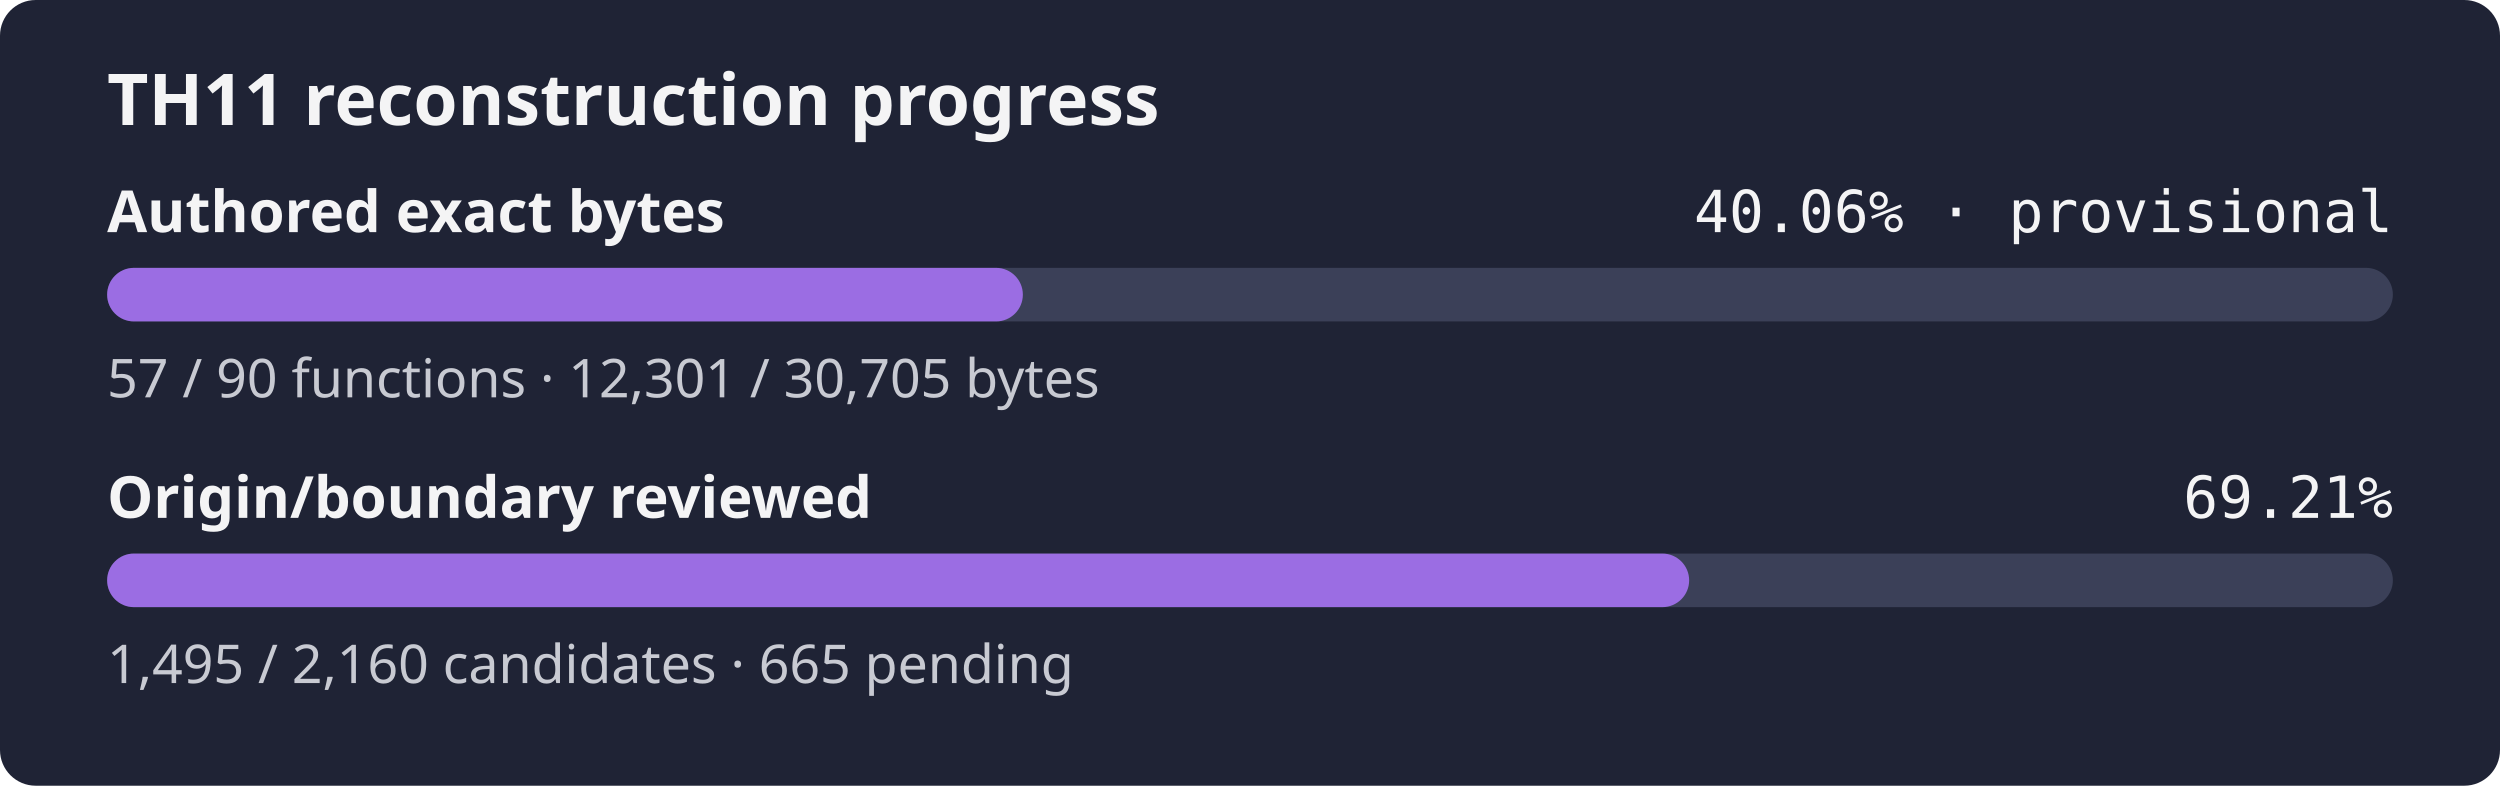
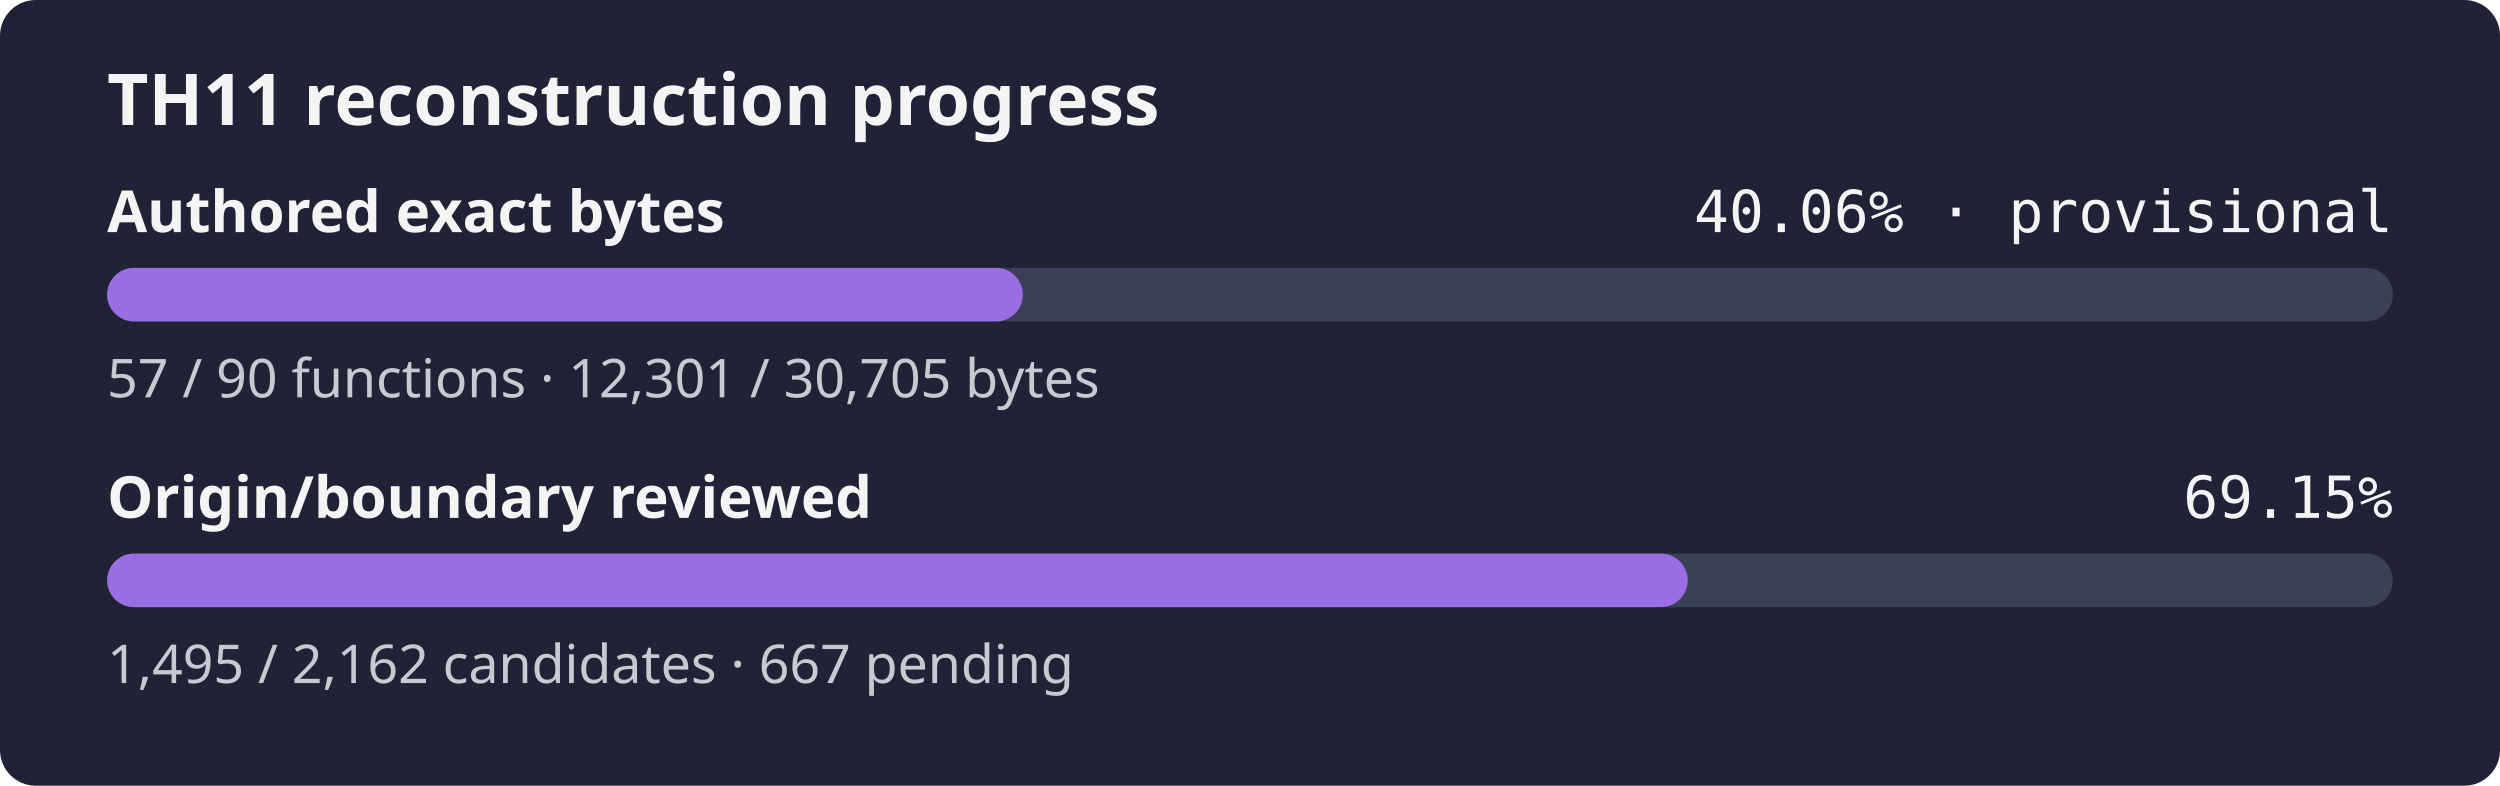
- <svg xmlns="http://www.w3.org/2000/svg" width="560" height="176" role="img" aria-label="TH11 reconstruction progress: currently classified authored bytes 40.06% exact, provisional inventory, origin and boundary review 69.21%">
+ <svg xmlns="http://www.w3.org/2000/svg" width="560" height="176" role="img" aria-label="TH11 reconstruction progress: currently classified authored bytes 40.06% exact, provisional inventory, origin and boundary review 69.15%">
  <rect width="560" height="176" rx="8" fill="#1f2335" />
  <text x="24" y="28" fill="#f4f4f5" font-family="sans-serif" font-size="16" font-weight="600">TH11 reconstruction progress</text>
  <text x="24" y="52" fill="#f4f4f5" font-family="sans-serif" font-size="13" font-weight="600">Authored exact bytes</text>
  <text x="536" y="52" fill="#f4f4f5" text-anchor="end" font-family="monospace" font-size="13">40.06% · provisional</text>
  <rect x="24" y="60" width="512" height="12" rx="6" fill="#3b4058" />
  <rect x="24" y="60" width="205.12" height="12" rx="6" fill="#9b6de3" />
  <text x="24" y="89" fill="#c8cad2" font-family="sans-serif" font-size="12">57 / 90 functions · 12,301 / 30,705 bytes</text>
  <text x="24" y="116" fill="#f4f4f5" font-family="sans-serif" font-size="13" font-weight="600">Origin/boundary reviewed</text>
-   <text x="536" y="116" fill="#f4f4f5" text-anchor="end" font-family="monospace" font-size="13">69.21%</text>
+   <text x="536" y="116" fill="#f4f4f5" text-anchor="end" font-family="monospace" font-size="13">69.15%</text>
  <rect x="24" y="124" width="512" height="12" rx="6" fill="#3b4058" />
-   <rect x="24" y="124" width="354.37" height="12" rx="6" fill="#9b6de3" />
-   <text x="24" y="153" fill="#c8cad2" font-family="sans-serif" font-size="12">1,495 / 2,160 candidates · 665 pending</text>
+   <rect x="24" y="124" width="354.04" height="12" rx="6" fill="#9b6de3" />
+   <text x="24" y="153" fill="#c8cad2" font-family="sans-serif" font-size="12">1,495 / 2,162 candidates · 667 pending</text>
</svg>
